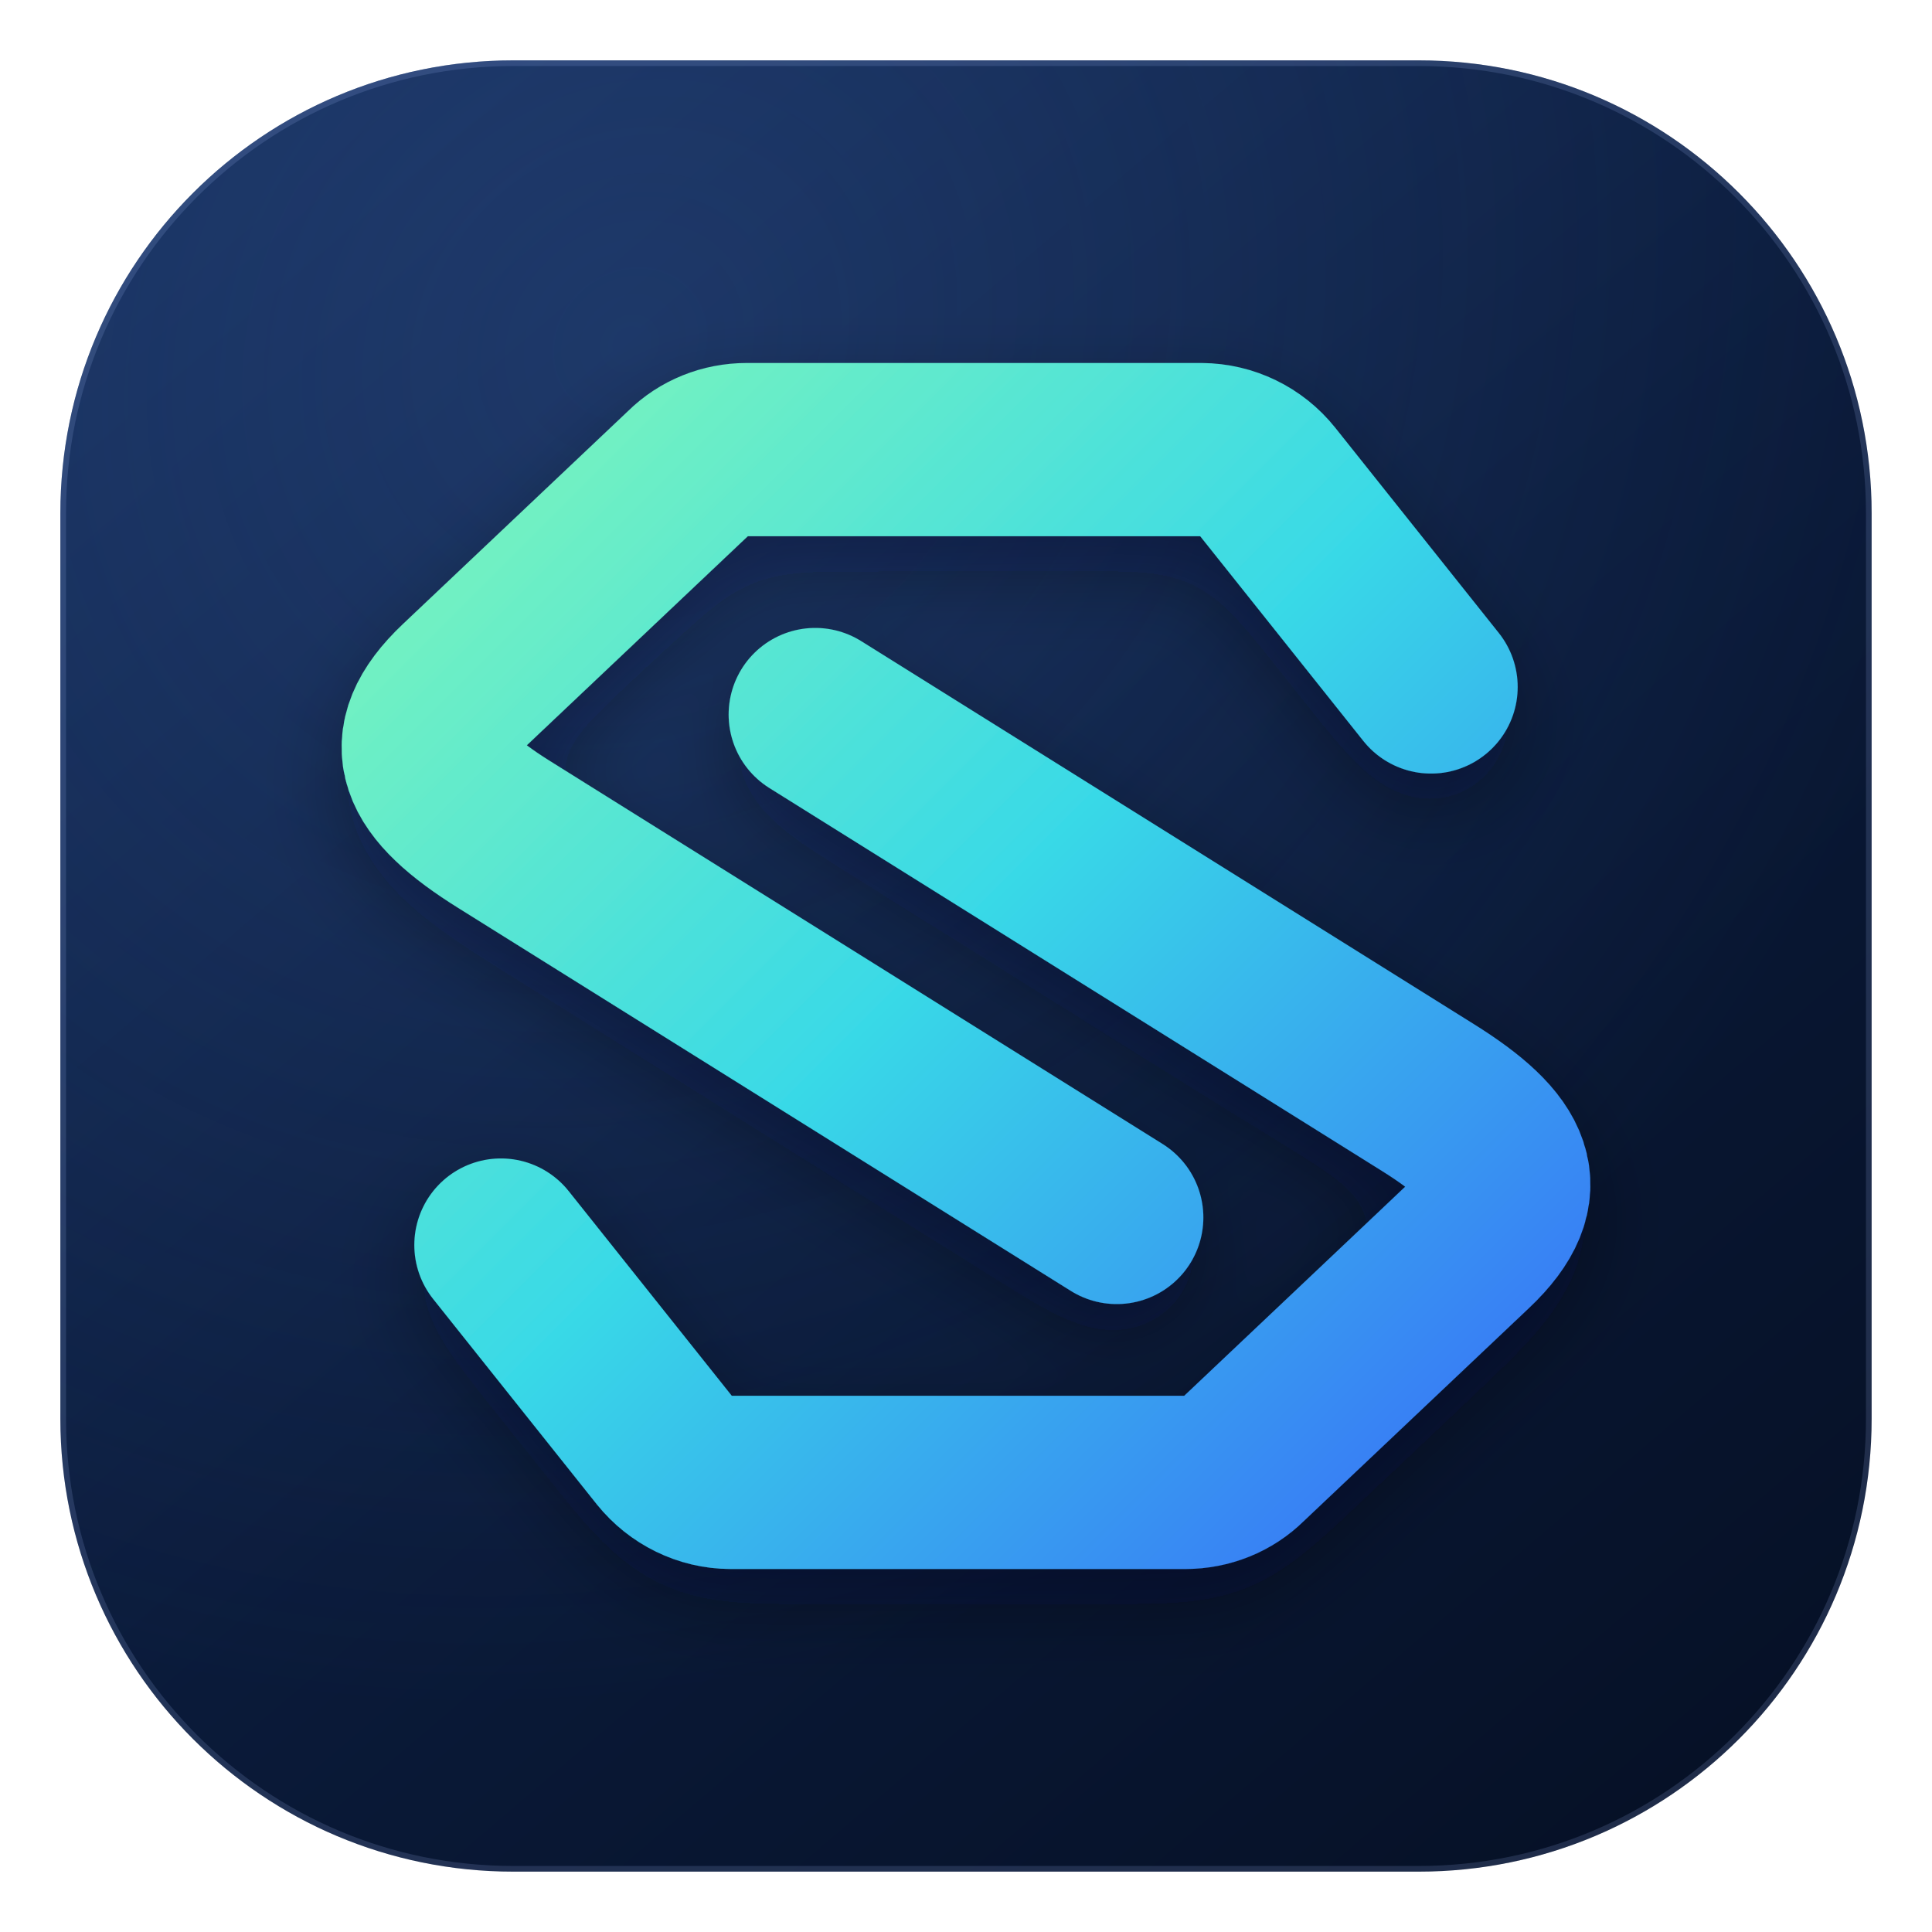
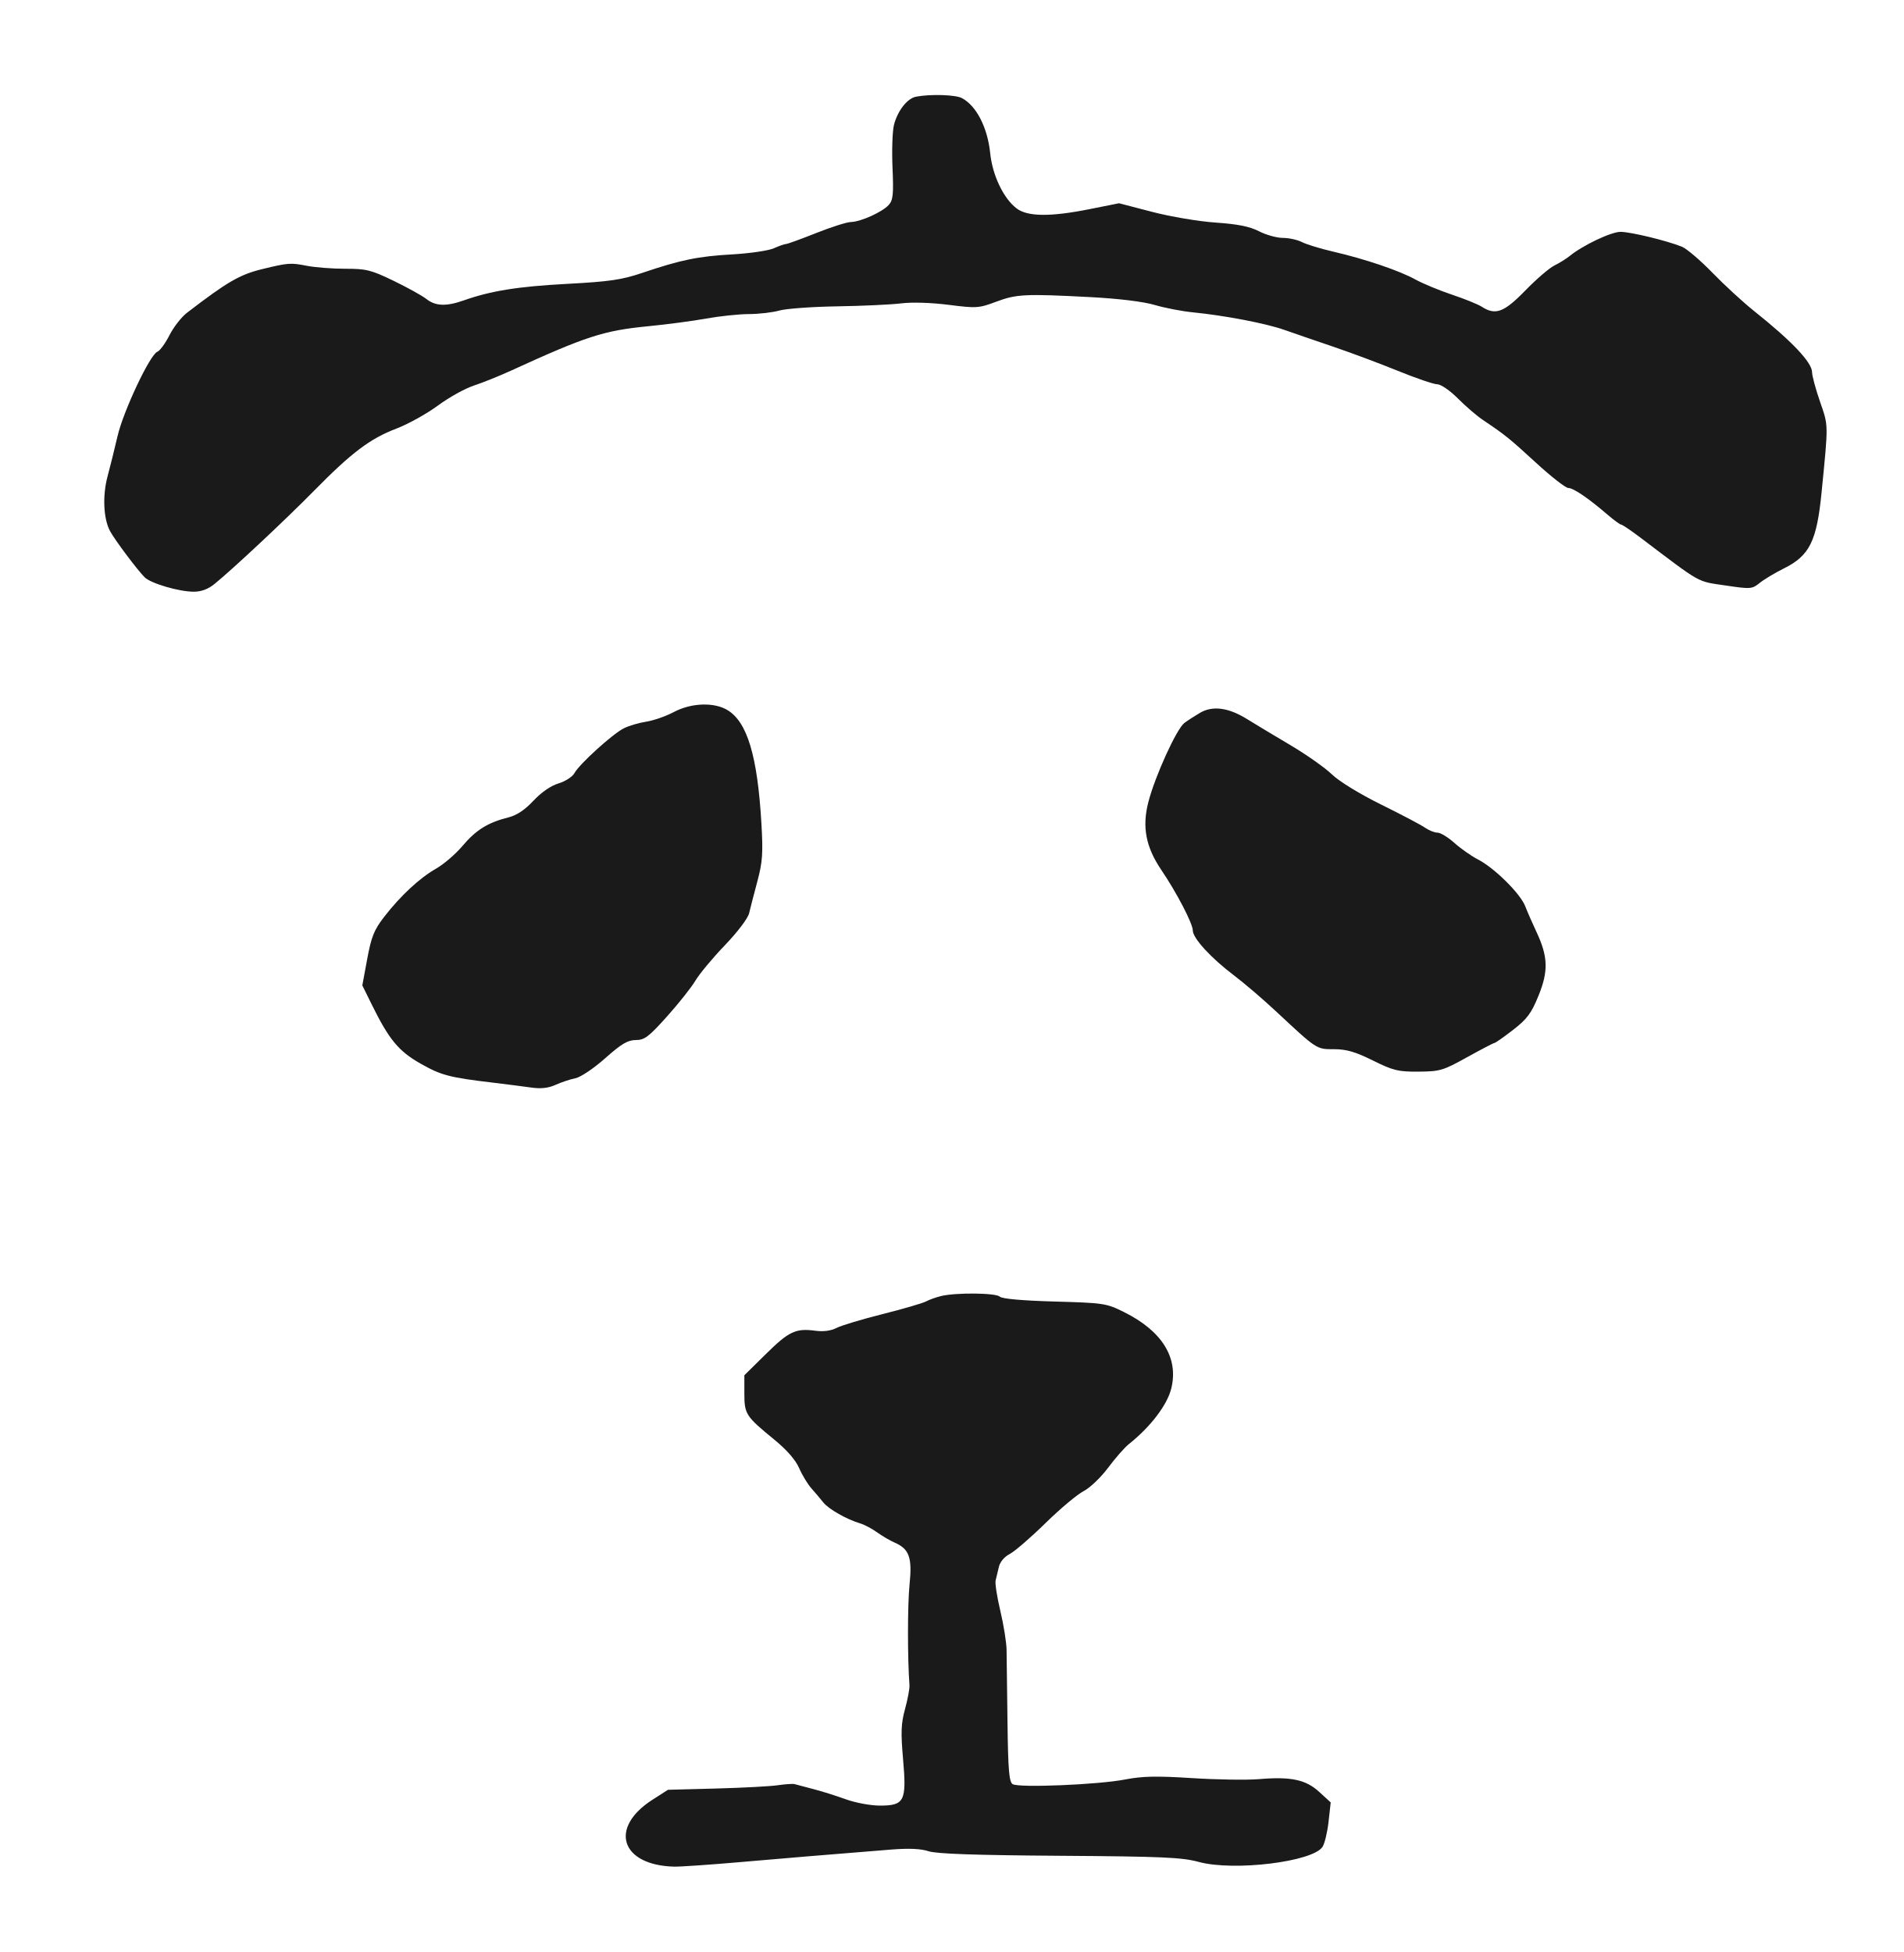
- <svg xmlns="http://www.w3.org/2000/svg" viewBox="0 0 512 512" role="img" aria-labelledby="title desc">
-   <defs>
-     <linearGradient id="s2a-bg" x1="72" y1="44" x2="442" y2="478" gradientUnits="userSpaceOnUse">
-       <stop stop-color="#142B56" />
-       <stop offset=".52" stop-color="#0A1A39" />
-       <stop offset="1" stop-color="#061127" />
-     </linearGradient>
-     <radialGradient id="s2a-ambient" cx="0" cy="0" r="1" gradientUnits="userSpaceOnUse" gradientTransform="translate(168 92) rotate(51) scale(342 382)">
-       <stop stop-color="#3E68B0" stop-opacity=".28" />
-       <stop offset="1" stop-color="#3E68B0" stop-opacity="0" />
-     </radialGradient>
-     <linearGradient id="s2a-brand" x1="4" y1="4" x2="20" y2="20" gradientUnits="userSpaceOnUse">
-       <stop stop-color="#79F4BD" />
-       <stop offset=".48" stop-color="#39D9E7" />
-       <stop offset="1" stop-color="#3875F6" />
-     </linearGradient>
-     <filter id="s2a-shadow" x="-25%" y="-25%" width="150%" height="165%" color-interpolation-filters="sRGB">
-       <feDropShadow dx="0" dy=".55" stdDeviation=".65" flood-color="#020817" flood-opacity=".34" />
-     </filter>
-   </defs>
-   <rect x="16" y="16" width="480" height="480" rx="120" fill="url(#s2a-bg)" />
-   <rect x="16" y="16" width="480" height="480" rx="120" fill="url(#s2a-ambient)" />
-   <rect x="16.75" y="16.75" width="478.5" height="478.5" rx="119.25" fill="none" stroke="#A5BFFF" stroke-opacity=".16" stroke-width="1.5" />
-   <g transform="translate(52 52) scale(17)" fill="none" stroke="url(#s2a-brand)" stroke-linecap="round" stroke-linejoin="round" stroke-width="2.7" filter="url(#s2a-shadow)">
-     <path d="m19.25 7.65-2.55-3.2a1.33 1.33 0 0 0-1.03-.5H8.58c-.34 0-.67.13-.91.37L4.15 7.65c-.93.88-.6 1.52.65 2.3l9.55 5.97" />
-     <path d="m4.75 16.35 2.55 3.2c.25.31.63.5 1.03.5h7.09c.34 0 .67-.13.91-.37l3.52-3.33c.93-.88.6-1.52-.65-2.3L9.65 8.08" />
-   </g>
+ <svg xmlns="http://www.w3.org/2000/svg" width="624" height="640" viewBox="0 0 624 640" version="1.1">
+   <path d="M 300.270 31.703 C 297.415 32.255, 294.270 36.257, 293.058 40.881 C 292.537 42.871, 292.313 49.186, 292.562 54.913 C 292.945 63.720, 292.753 65.615, 291.320 67.199 C 289.204 69.537, 282.107 72.735, 278.905 72.794 C 277.582 72.818, 272.453 74.449, 267.507 76.419 C 262.561 78.388, 258.129 80, 257.658 80 C 257.187 80, 255.384 80.633, 253.651 81.407 C 251.918 82.181, 245.775 83.081, 240 83.407 C 228.787 84.040, 223.198 85.190, 210.500 89.482 C 203.811 91.742, 199.780 92.331, 185.909 93.070 C 169.794 93.929, 160.948 95.343, 152.061 98.479 C 146.265 100.523, 142.770 100.394, 139.756 98.022 C 138.373 96.935, 133.548 94.259, 129.033 92.075 C 121.647 88.503, 120.058 88.107, 113.162 88.116 C 108.948 88.122, 103.205 87.672, 100.400 87.117 C 95.295 86.108, 94.386 86.177, 86 88.219 C 78.581 90.025, 74.485 92.403, 61.242 102.591 C 59.450 103.970, 56.883 107.270, 55.538 109.924 C 54.193 112.579, 52.411 115.012, 51.577 115.332 C 49.166 116.257, 40.433 134.775, 38.529 143 C 37.574 147.125, 36.104 153.052, 35.261 156.172 C 33.555 162.495, 33.902 170.118, 36.080 174.143 C 37.668 177.078, 44.983 186.840, 47.419 189.277 C 49.429 191.286, 58.674 194, 63.510 194 C 66 194, 68.240 193.160, 70.356 191.434 C 76.506 186.416, 93.644 170.356, 103 160.845 C 115.257 148.383, 121.297 143.826, 129.922 140.530 C 133.773 139.058, 139.889 135.666, 143.513 132.991 C 147.136 130.316, 152.441 127.362, 155.301 126.428 C 158.160 125.493, 163.650 123.287, 167.500 121.525 C 192.162 110.236, 197.904 108.378, 212.500 106.961 C 218.550 106.374, 227.100 105.242, 231.500 104.446 C 235.900 103.650, 242.200 102.988, 245.500 102.975 C 248.800 102.963, 253.300 102.440, 255.500 101.813 C 257.700 101.186, 266.250 100.568, 274.500 100.440 C 282.750 100.311, 292.169 99.872, 295.430 99.464 C 298.933 99.026, 305.290 99.223, 310.964 99.946 C 320.083 101.108, 320.868 101.057, 326.533 98.930 C 333.200 96.428, 336.063 96.288, 357.500 97.419 C 366.739 97.906, 374.804 98.892, 378.500 99.986 C 381.800 100.963, 387.425 102.051, 391 102.404 C 401.409 103.430, 415.054 106.047, 421 108.156 C 424.025 109.229, 431.179 111.690, 436.897 113.625 C 442.616 115.560, 452.191 119.136, 458.176 121.571 C 464.160 124.007, 470.003 126, 471.160 126 C 472.331 126, 475.311 128.055, 477.882 130.634 C 480.422 133.183, 484.075 136.328, 486 137.624 C 493.428 142.622, 494.765 143.700, 503.500 151.725 C 508.450 156.273, 513.215 159.996, 514.089 159.997 C 515.761 160, 520.624 163.308, 526.959 168.750 C 529.040 170.537, 531.045 172, 531.414 172 C 531.783 172, 534.612 173.912, 537.701 176.250 C 558.033 191.638, 556.092 190.543, 565.501 191.943 C 573.887 193.190, 574.301 193.160, 576.852 191.108 C 578.309 189.936, 581.873 187.800, 584.773 186.361 C 593.172 182.193, 595.529 177.439, 597.104 161.500 C 599.368 138.578, 599.388 139.775, 596.605 131.713 C 595.172 127.561, 594 123.231, 594 122.090 C 594 118.847, 587.445 111.912, 575 101.988 C 571.425 99.137, 565.263 93.472, 561.307 89.399 C 557.351 85.327, 552.851 81.492, 551.307 80.878 C 546.230 78.860, 534.563 76.035, 531.235 76.017 C 528.135 76.001, 518.860 80.403, 514.500 83.960 C 513.400 84.857, 511.163 86.246, 509.530 87.046 C 507.896 87.845, 503.604 91.537, 499.991 95.250 C 492.996 102.438, 490.208 103.476, 485.715 100.565 C 484.497 99.775, 480.105 97.995, 475.955 96.609 C 471.805 95.222, 466.405 92.982, 463.955 91.631 C 458.664 88.713, 447.398 84.895, 437 82.497 C 432.875 81.546, 428.285 80.145, 426.800 79.384 C 425.314 78.623, 422.484 78, 420.510 78 C 418.536 78, 415.026 77.025, 412.710 75.832 C 409.647 74.255, 405.776 73.478, 398.500 72.978 C 392.969 72.598, 383.657 71.028, 377.663 69.465 L 366.826 66.640 357.163 68.570 C 344.384 71.122, 336.900 71.063, 333.307 68.380 C 328.995 65.160, 325.331 57.533, 324.581 50.214 C 323.720 41.807, 320.069 34.695, 315.316 32.163 C 313.224 31.049, 304.963 30.797, 300.270 31.703 M 220.839 233.473 C 218.285 234.833, 214.238 236.245, 211.847 236.612 C 209.456 236.978, 206.150 237.955, 204.500 238.781 C 200.804 240.633, 189.931 250.496, 188.310 253.466 C 187.652 254.673, 185.318 256.187, 183.085 256.856 C 180.586 257.605, 177.451 259.770, 174.855 262.540 C 172.005 265.580, 169.354 267.337, 166.581 268.023 C 160.005 269.648, 156.002 272.139, 151.627 277.328 C 149.369 280.005, 145.492 283.348, 143.011 284.757 C 137.592 287.832, 131.296 293.674, 125.937 300.597 C 122.628 304.873, 121.732 307.097, 120.379 314.389 L 118.767 323.084 121.827 329.292 C 127.516 340.834, 130.633 344.618, 137.809 348.697 C 144.608 352.562, 147.272 353.266, 161.500 354.959 C 165.900 355.483, 171.574 356.208, 174.108 356.570 C 177.328 357.030, 179.739 356.764, 182.108 355.689 C 183.974 354.842, 186.890 353.871, 188.588 353.531 C 190.339 353.180, 194.581 350.333, 198.386 346.956 C 203.707 342.233, 205.781 341, 208.405 341 C 211.269 341, 212.650 339.957, 218.661 333.250 C 222.481 328.988, 226.671 323.700, 227.971 321.500 C 229.271 319.300, 233.605 314.094, 237.603 309.931 C 241.743 305.619, 245.166 301.101, 245.557 299.431 C 245.935 297.819, 247.147 293.125, 248.252 289 C 249.962 282.617, 250.162 279.788, 249.592 270 C 248.309 247.951, 244.980 236.789, 238.509 232.842 C 234.098 230.153, 226.572 230.421, 220.839 233.473 M 393.403 233.691 C 391.699 234.686, 389.383 236.185, 388.254 237.023 C 385.695 238.923, 378.591 254.530, 376.410 263.044 C 374.332 271.155, 375.601 277.734, 380.695 285.259 C 385.735 292.703, 391 302.831, 391 305.080 C 391 307.602, 396.945 314.091, 404.459 319.771 C 407.781 322.283, 413.915 327.525, 418.089 331.419 C 431.818 344.229, 431.468 344, 437.295 344 C 441.352 344, 444.267 344.848, 450.028 347.704 C 456.699 351.012, 458.304 351.403, 465 351.356 C 472.013 351.306, 473.044 351, 480.872 346.651 C 485.476 344.093, 489.526 341.982, 489.872 341.959 C 490.217 341.937, 492.975 340, 496 337.655 C 500.594 334.093, 501.966 332.247, 504.326 326.445 C 507.610 318.376, 507.452 313.634, 503.629 305.500 C 502.336 302.750, 500.687 298.978, 499.964 297.119 C 498.347 292.962, 489.900 284.597, 484.500 281.804 C 482.300 280.667, 478.811 278.220, 476.747 276.368 C 474.683 274.516, 472.196 273, 471.220 273 C 470.244 273, 468.404 272.271, 467.132 271.380 C 465.860 270.489, 459.381 267.073, 452.733 263.788 C 445.640 260.282, 438.964 256.187, 436.574 253.875 C 434.333 251.708, 428.225 247.406, 423 244.314 C 417.775 241.223, 411.371 237.371, 408.768 235.754 C 402.714 231.993, 397.508 231.294, 393.403 233.691 M 308.500 424.929 C 306.850 425.327, 304.600 426.133, 303.500 426.720 C 302.400 427.307, 295.995 429.169, 289.268 430.859 C 282.540 432.548, 275.761 434.590, 274.203 435.395 C 272.380 436.338, 269.902 436.662, 267.246 436.306 C 260.838 435.447, 258.603 436.502, 251.040 443.961 L 244 450.903 244 456.841 C 244 463.658, 244.441 464.339, 253.830 472.024 C 257.914 475.368, 260.798 478.676, 261.960 481.353 C 262.951 483.634, 264.763 486.625, 265.986 488 C 267.209 489.375, 268.971 491.457, 269.901 492.626 C 271.636 494.807, 277.557 498.165, 282 499.488 C 283.375 499.897, 285.850 501.208, 287.500 502.400 C 289.150 503.592, 291.714 505.094, 293.197 505.738 C 298.072 507.854, 299.059 510.609, 298.147 519.544 C 297.479 526.080, 297.466 543.736, 298.122 552.500 C 298.205 553.600, 297.555 557.108, 296.679 560.296 C 295.365 565.074, 295.250 567.965, 296.022 576.753 C 297.231 590.514, 296.493 592, 288.452 592 C 285.377 592, 280.425 591.081, 277.225 589.918 C 274.076 588.772, 269.250 587.259, 266.500 586.555 C 263.750 585.851, 261.050 585.136, 260.500 584.967 C 259.950 584.797, 257.475 584.956, 255 585.320 C 252.525 585.685, 243.404 586.171, 234.730 586.400 L 218.961 586.817 213.852 590.095 C 199.504 599.302, 203.503 611.565, 221 612.012 C 222.925 612.061, 232.600 611.398, 242.500 610.538 C 259.098 609.096, 269.294 608.249, 292.078 606.420 C 297.910 605.952, 301.847 606.125, 304.378 606.960 C 307.004 607.826, 319.641 608.266, 347.300 608.452 C 380.994 608.679, 387.408 608.963, 392.967 610.472 C 404.493 613.600, 430.399 610.425, 433.537 605.500 C 434.237 604.400, 435.124 600.677, 435.506 597.227 L 436.202 590.954 432.447 587.515 C 428.024 583.464, 423.174 582.440, 412.608 583.328 C 408.699 583.656, 398.860 583.502, 390.743 582.986 C 379.102 582.245, 374.458 582.343, 368.743 583.450 C 359.951 585.153, 333.979 586.225, 331.956 584.968 C 330.777 584.236, 330.453 580.390, 330.256 564.782 C 330.122 554.177, 329.986 543.475, 329.954 541 C 329.923 538.525, 329.002 532.748, 327.909 528.162 C 326.816 523.576, 326.122 519.076, 326.368 518.162 C 326.613 517.248, 327.087 515.271, 327.422 513.768 C 327.788 512.122, 329.200 510.431, 330.977 509.512 C 332.599 508.673, 337.870 504.122, 342.691 499.397 C 347.513 494.673, 353.142 489.948, 355.201 488.898 C 357.260 487.847, 360.870 484.403, 363.222 481.244 C 365.575 478.085, 368.625 474.604, 370 473.510 C 377.192 467.784, 382.658 460.594, 383.968 455.135 C 386.361 445.157, 380.925 436.405, 368.480 430.203 C 362.671 427.309, 361.867 427.186, 345.658 426.730 C 335.126 426.434, 328.436 425.836, 327.729 425.129 C 326.486 423.886, 313.384 423.750, 308.500 424.929" stroke="none" fill="#1a1a1a" fill-rule="evenodd" />
</svg>
